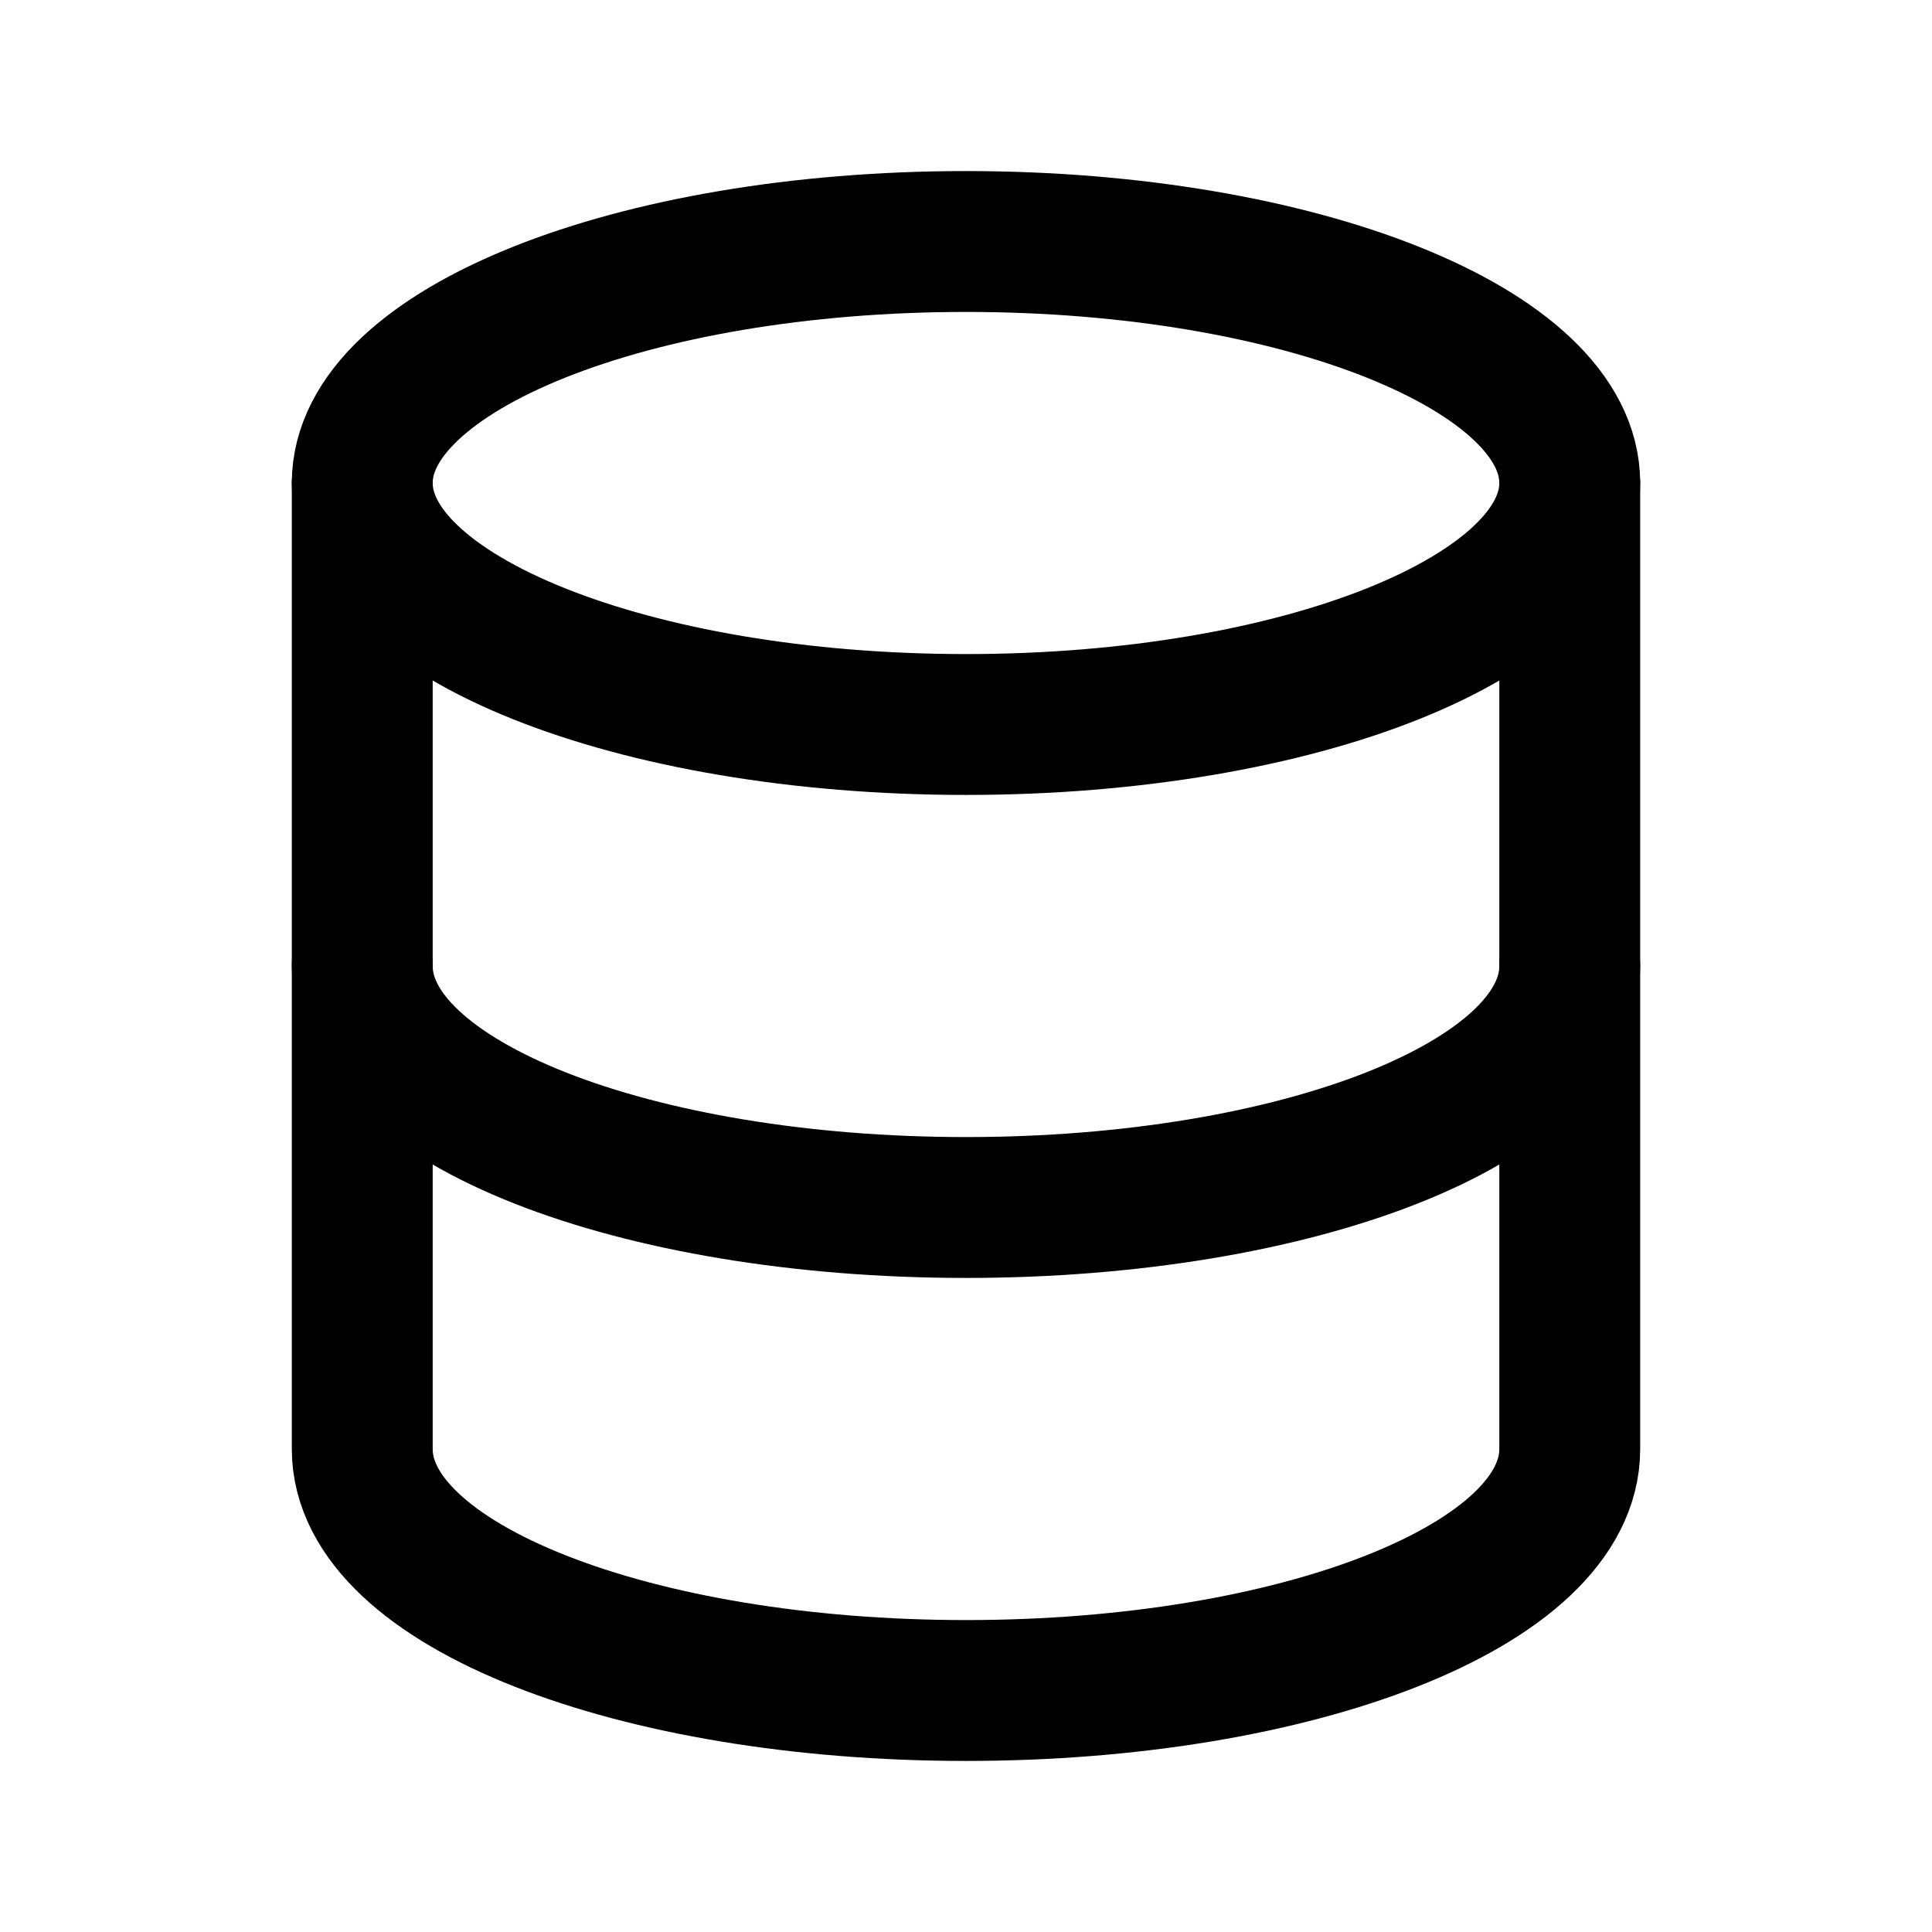
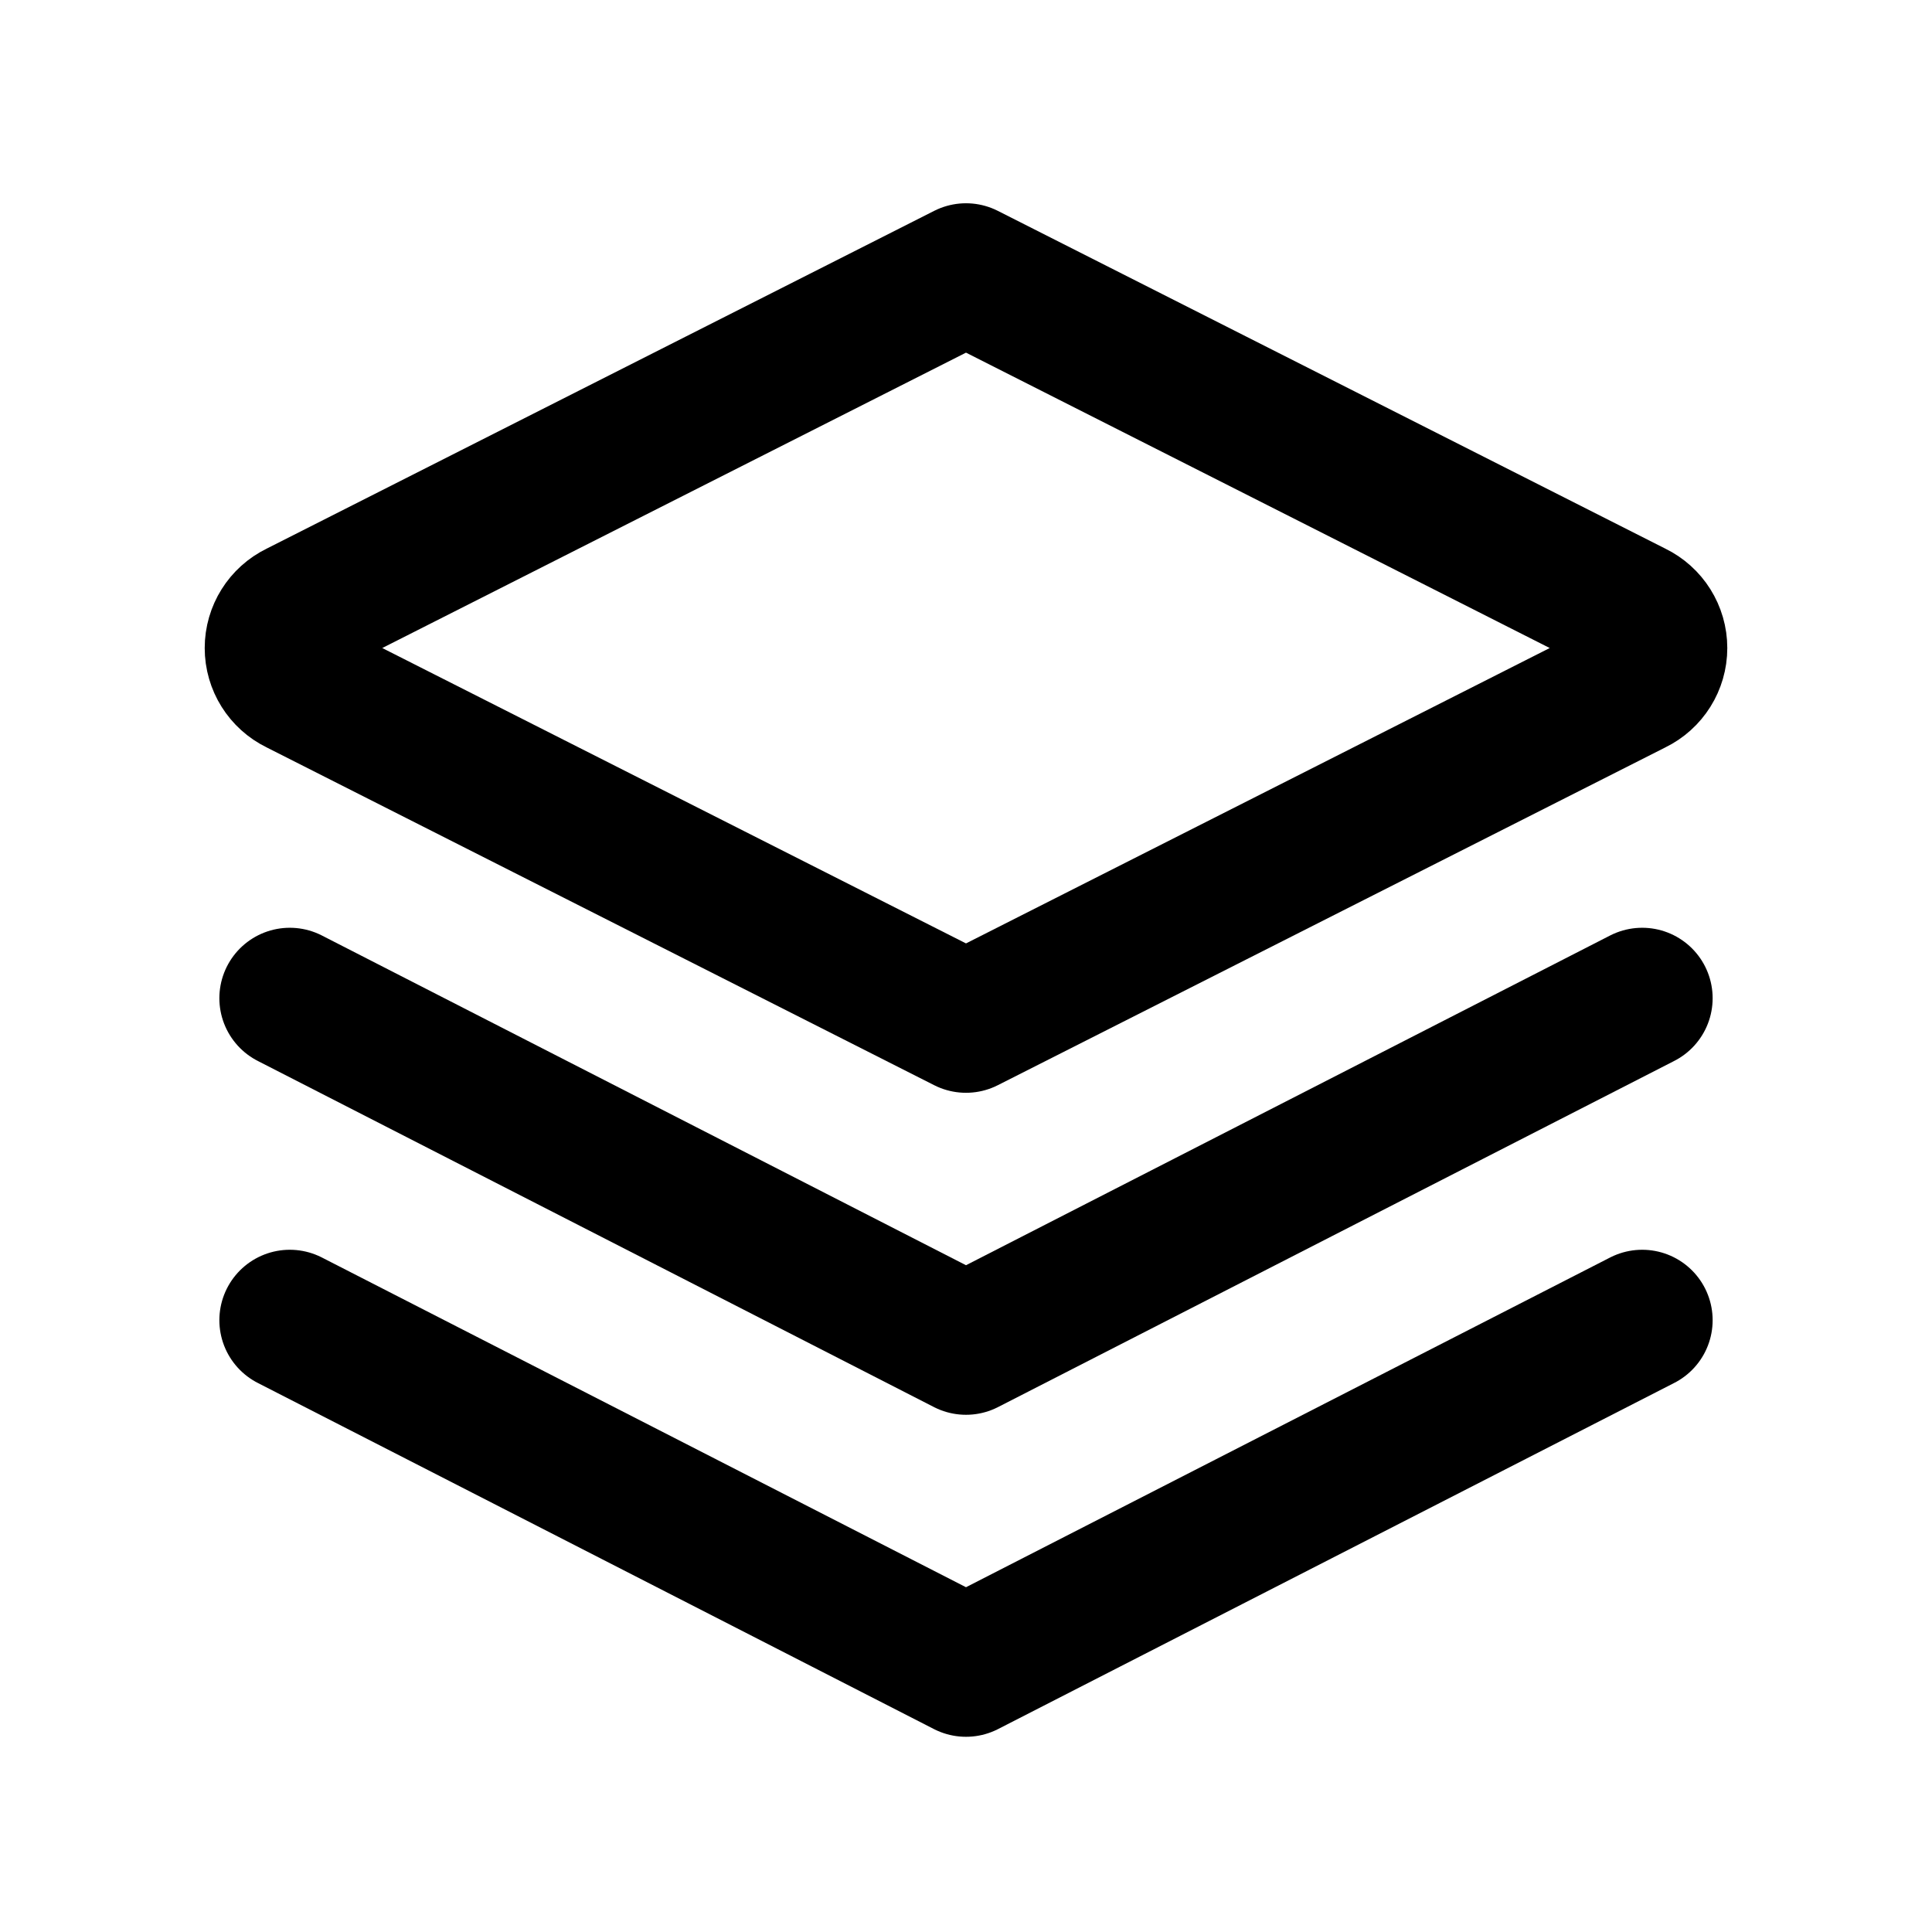
<svg xmlns="http://www.w3.org/2000/svg" viewBox="0 0 24 24">
-   <ellipse cx="12" cy="6" rx="7.5" ry="3" fill="none" stroke="currentColor" stroke-width="1.75" stroke-linecap="round" stroke-linejoin="round" />
-   <path d="M4.5 6v12c0 1.7 3.4 3 7.5 3s7.5-1.3 7.5-3V6" fill="none" stroke="currentColor" stroke-width="1.75" stroke-linecap="round" stroke-linejoin="round" />
-   <path d="M4.5 12c0 1.7 3.4 3 7.5 3s7.5-1.3 7.5-3" fill="none" stroke="currentColor" stroke-width="1.75" stroke-linecap="round" stroke-linejoin="round" />
+   <path d="M12 3.4l8.3 4.2a.5.5 0 0 1 0 .9L12 12.7 3.7 8.5a.5.5 0 0 1 0-.9z" fill="none" stroke="currentColor" stroke-width="1.75" stroke-linecap="round" stroke-linejoin="round" />
+   <path d="M3.6 12.4l8.4 4.3 8.4-4.3" fill="none" stroke="currentColor" stroke-width="1.75" stroke-linecap="round" stroke-linejoin="round" />
+   <path d="M3.6 16.4l8.4 4.3 8.4-4.3" fill="none" stroke="currentColor" stroke-width="1.75" stroke-linecap="round" stroke-linejoin="round" />
</svg>
